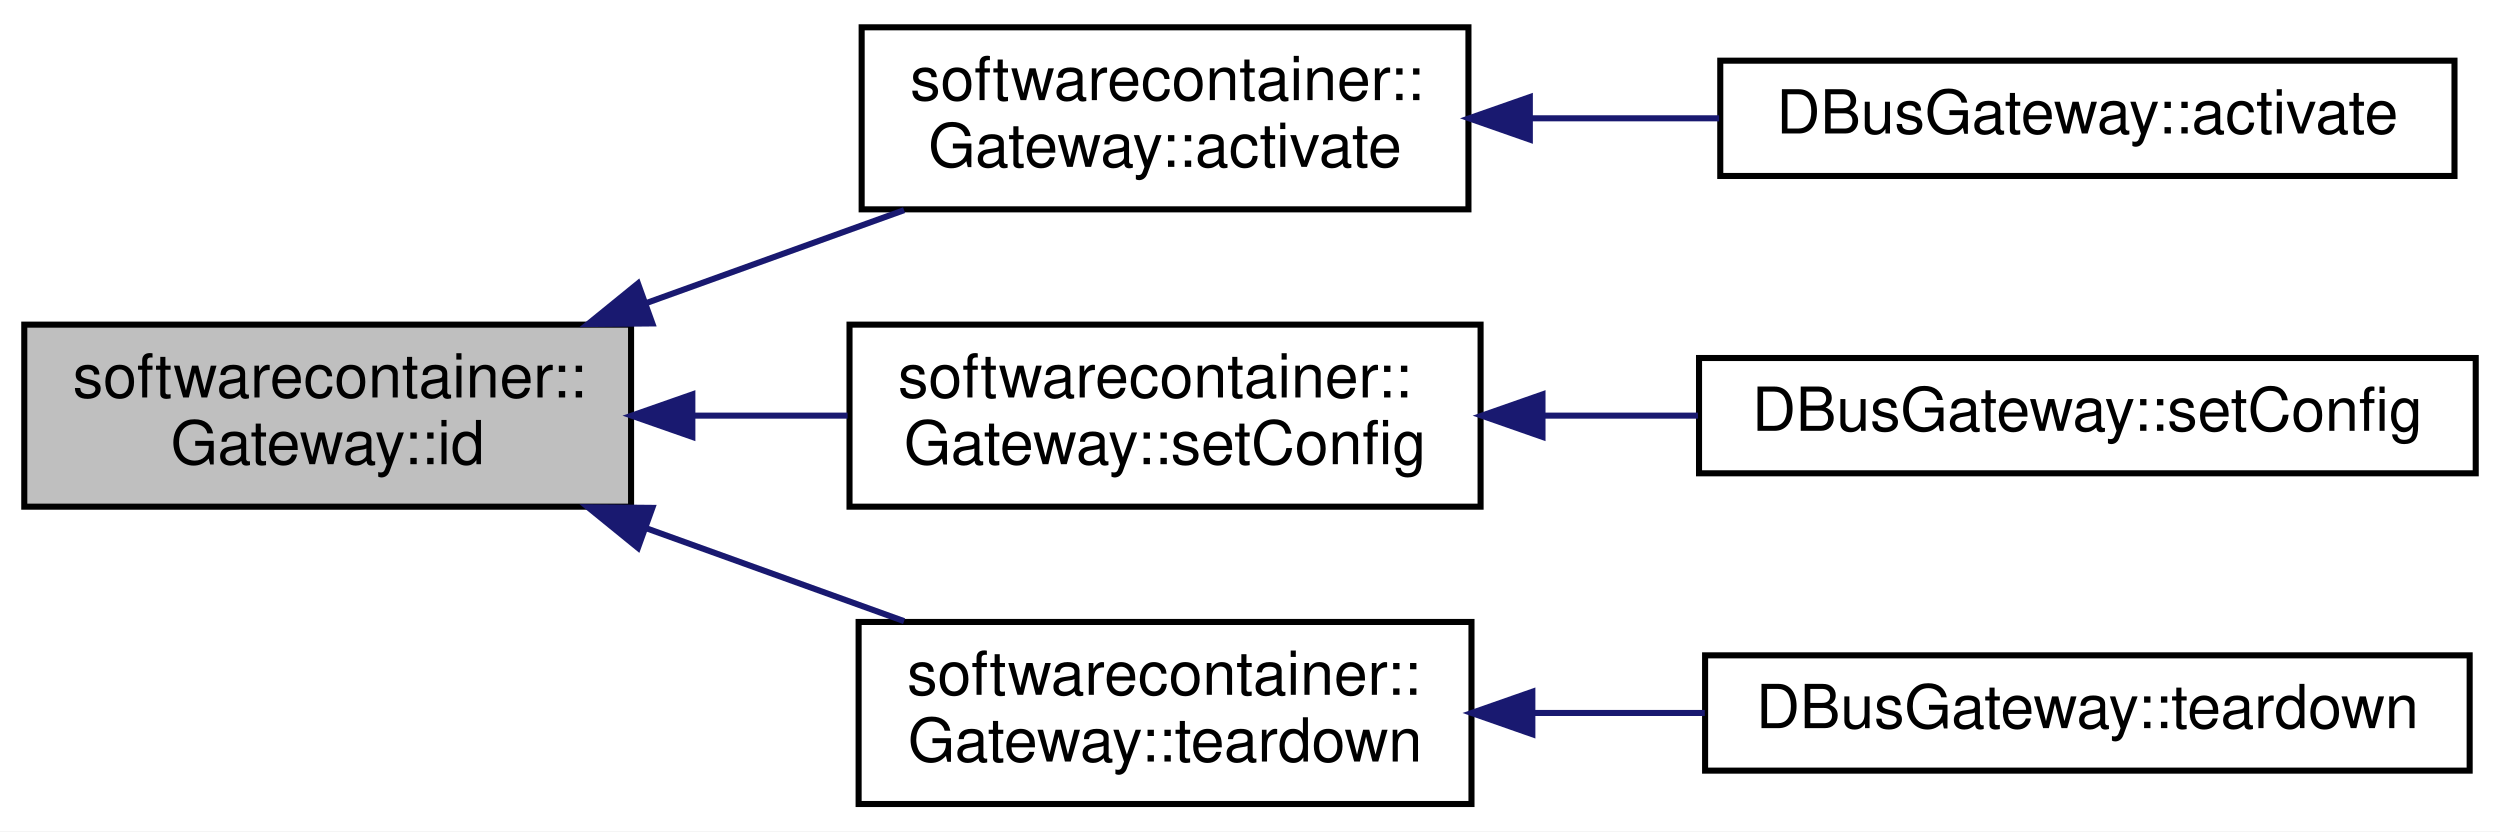
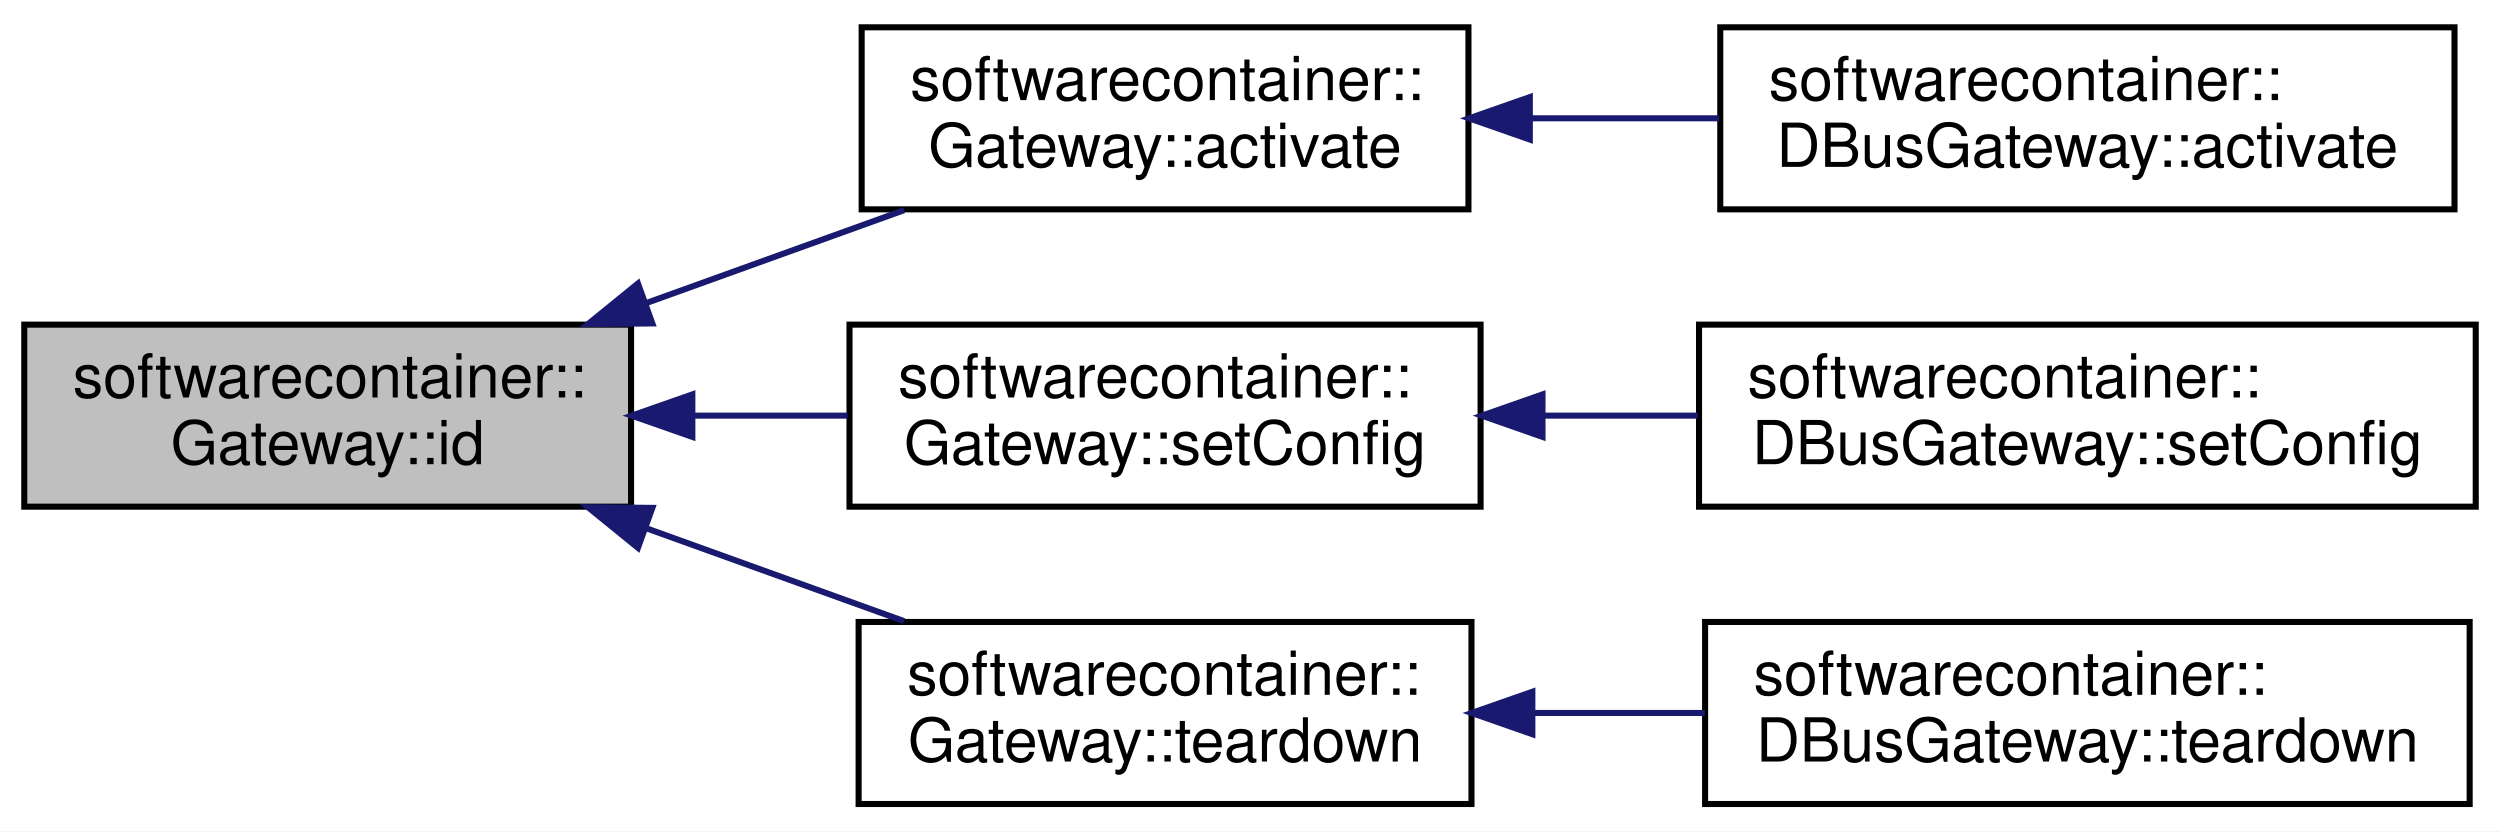
<svg xmlns="http://www.w3.org/2000/svg" xmlns:xlink="http://www.w3.org/1999/xlink" width="412pt" height="137pt" viewBox="0.00 0.00 412.00 137.00">
  <g id="graph0" class="graph" transform="scale(1 1) rotate(0) translate(4 133)">
    <polygon fill="white" stroke="none" points="-4,4 -4,-133 408,-133 408,4 -4,4" />
    <g id="node1" class="node">
      <polygon fill="#bfbfbf" stroke="black" points="0,-49.5 0,-79.5 100,-79.5 100,-49.5 0,-49.5" />
      <text text-anchor="start" x="8" y="-67.5" font-family="Helvetica,sans-Serif" font-size="10.00">softwarecontainer::</text>
      <text text-anchor="middle" x="50" y="-56.5" font-family="Helvetica,sans-Serif" font-size="10.00">Gateway::id</text>
    </g>
    <g id="node2" class="node">
      <g id="a_node2">
-         <a xlink:href="classsoftwarecontainer_1_1_gateway.html#a3d23a057d7039df33dd5ed47302f0d58" target="_top" xlink:title="Applies any configuration set by setConfig() ">
+         <a xlink:href="classsoftwarecontainer_1_1_gateway.html#aa62fd6a17abb2762b8d62cc85c7750c7" target="_top" xlink:title="Applies any configuration set by setConfig() ">
          <polygon fill="white" stroke="black" points="138,-98.5 138,-128.5 238,-128.5 238,-98.5 138,-98.5" />
          <text text-anchor="start" x="146" y="-116.5" font-family="Helvetica,sans-Serif" font-size="10.00">softwarecontainer::</text>
          <text text-anchor="middle" x="188" y="-105.5" font-family="Helvetica,sans-Serif" font-size="10.00">Gateway::activate</text>
        </a>
      </g>
    </g>
    <g id="edge1" class="edge">
      <path fill="none" stroke="midnightblue" d="M102.445,-83.035C116.491,-88.096 131.539,-93.518 144.99,-98.364" />
      <polygon fill="midnightblue" stroke="midnightblue" points="103.509,-79.698 92.914,-79.601 101.136,-86.284 103.509,-79.698" />
    </g>
    <g id="node4" class="node">
      <g id="a_node4">
-         <a xlink:href="classsoftwarecontainer_1_1_gateway.html#a2efaba5ff6bfb28015d073cdb8276fdd" target="_top" xlink:title="Configure this gateway according to the supplied JSON configuration string. ">
+         <a xlink:href="classsoftwarecontainer_1_1_gateway.html#a889e0f0ec4060e203972eefe9221f81a" target="_top" xlink:title="Configure this gateway according to the supplied JSON configuration string. ">
          <polygon fill="white" stroke="black" points="136,-49.5 136,-79.5 240,-79.5 240,-49.5 136,-49.5" />
          <text text-anchor="start" x="144" y="-67.5" font-family="Helvetica,sans-Serif" font-size="10.00">softwarecontainer::</text>
          <text text-anchor="middle" x="188" y="-56.5" font-family="Helvetica,sans-Serif" font-size="10.00">Gateway::setConfig</text>
        </a>
      </g>
    </g>
    <g id="edge3" class="edge">
      <path fill="none" stroke="midnightblue" d="M110.291,-64.5C118.75,-64.5 127.392,-64.5 135.681,-64.5" />
      <polygon fill="midnightblue" stroke="midnightblue" points="110.099,-61 100.099,-64.5 110.099,-68 110.099,-61" />
    </g>
    <g id="node6" class="node">
      <g id="a_node6">
-         <a xlink:href="classsoftwarecontainer_1_1_gateway.html#adf9b62b6a7097bce5d2eeb8f34d1a407" target="_top" xlink:title="Restore system to the state prior to launching of gateway. ">
+         <a xlink:href="classsoftwarecontainer_1_1_gateway.html#a9c01eb992bc9c094f98776b8154e932a" target="_top" xlink:title="Restore system to the state prior to launching of gateway. ">
          <polygon fill="white" stroke="black" points="137.5,-0.5 137.5,-30.5 238.5,-30.5 238.5,-0.5 137.5,-0.5" />
          <text text-anchor="start" x="145.5" y="-18.5" font-family="Helvetica,sans-Serif" font-size="10.00">softwarecontainer::</text>
          <text text-anchor="middle" x="188" y="-7.5" font-family="Helvetica,sans-Serif" font-size="10.00">Gateway::teardown</text>
        </a>
      </g>
    </g>
    <g id="edge5" class="edge">
      <path fill="none" stroke="midnightblue" d="M102.445,-45.965C116.491,-40.904 131.539,-35.482 144.99,-30.636" />
      <polygon fill="midnightblue" stroke="midnightblue" points="101.136,-42.716 92.914,-49.399 103.509,-49.302 101.136,-42.716" />
    </g>
    <g id="node3" class="node">
      <g id="a_node3">
-         <a xlink:href="class_d_bus_gateway.html#af46946bb52d1b9b6a2ec77df3df2e3e0" target="_top" xlink:title="Activates both dbus session instances. ">
-           <polygon fill="white" stroke="black" points="279.5,-104 279.5,-123 400.5,-123 400.5,-104 279.5,-104" />
-           <text text-anchor="middle" x="340" y="-111" font-family="Helvetica,sans-Serif" font-size="10.00">DBusGateway::activate</text>
+         <a xlink:href="classsoftwarecontainer_1_1_d_bus_gateway.html#a7ba4cdcf870915d57f9f36ed68f7c33a" target="_top" xlink:title="Activates both dbus session instances. ">
+           <polygon fill="white" stroke="black" points="279.5,-98.5 279.5,-128.5 400.5,-128.5 400.5,-98.5 279.5,-98.5" />
+           <text text-anchor="start" x="287.5" y="-116.5" font-family="Helvetica,sans-Serif" font-size="10.00">softwarecontainer::</text>
+           <text text-anchor="middle" x="340" y="-105.5" font-family="Helvetica,sans-Serif" font-size="10.00">DBusGateway::activate</text>
        </a>
      </g>
    </g>
    <g id="edge2" class="edge">
      <path fill="none" stroke="midnightblue" d="M248.181,-113.5C258.414,-113.5 269.059,-113.5 279.305,-113.5" />
      <polygon fill="midnightblue" stroke="midnightblue" points="248.116,-110 238.116,-113.5 248.116,-117 248.116,-110" />
    </g>
    <g id="node5" class="node">
      <g id="a_node5">
-         <a xlink:href="class_d_bus_gateway.html#a6681393b7dd4d50dd58c2368934f5dfa" target="_top" xlink:title="Sets config for both dbus session instances. ">
-           <polygon fill="white" stroke="black" points="276,-55 276,-74 404,-74 404,-55 276,-55" />
-           <text text-anchor="middle" x="340" y="-62" font-family="Helvetica,sans-Serif" font-size="10.00">DBusGateway::setConfig</text>
+         <a xlink:href="classsoftwarecontainer_1_1_d_bus_gateway.html#a2dafa9d879e1a694e30b17a067a9c504" target="_top" xlink:title="Sets config for both dbus session instances. ">
+           <polygon fill="white" stroke="black" points="276,-49.5 276,-79.5 404,-79.5 404,-49.5 276,-49.5" />
+           <text text-anchor="start" x="284" y="-67.5" font-family="Helvetica,sans-Serif" font-size="10.00">softwarecontainer::</text>
+           <text text-anchor="middle" x="340" y="-56.5" font-family="Helvetica,sans-Serif" font-size="10.00">DBusGateway::setConfig</text>
        </a>
      </g>
    </g>
    <g id="edge4" class="edge">
      <path fill="none" stroke="midnightblue" d="M250.315,-64.5C258.727,-64.5 267.377,-64.5 275.822,-64.5" />
      <polygon fill="midnightblue" stroke="midnightblue" points="250.202,-61 240.202,-64.5 250.202,-68 250.202,-61" />
    </g>
    <g id="node7" class="node">
      <g id="a_node7">
-         <a xlink:href="class_d_bus_gateway.html#ab6ef6ea2b216e3a15bdd1ff3822283e9" target="_top" xlink:title="Restore system to the state prior to launching of gateway. ">
-           <polygon fill="white" stroke="black" points="277,-6 277,-25 403,-25 403,-6 277,-6" />
-           <text text-anchor="middle" x="340" y="-13" font-family="Helvetica,sans-Serif" font-size="10.00">DBusGateway::teardown</text>
+         <a xlink:href="classsoftwarecontainer_1_1_d_bus_gateway.html#a003afe7ddc034ad69f0b6ecc7abe2fdc" target="_top" xlink:title="Restore system to the state prior to launching of gateway. ">
+           <polygon fill="white" stroke="black" points="277,-0.5 277,-30.5 403,-30.5 403,-0.5 277,-0.5" />
+           <text text-anchor="start" x="285" y="-18.5" font-family="Helvetica,sans-Serif" font-size="10.00">softwarecontainer::</text>
+           <text text-anchor="middle" x="340" y="-7.5" font-family="Helvetica,sans-Serif" font-size="10.00">DBusGateway::teardown</text>
        </a>
      </g>
    </g>
    <g id="edge6" class="edge">
      <path fill="none" stroke="midnightblue" d="M248.812,-15.5C258.067,-15.5 267.644,-15.5 276.947,-15.5" />
      <polygon fill="midnightblue" stroke="midnightblue" points="248.531,-12 238.531,-15.5 248.531,-19 248.531,-12" />
    </g>
  </g>
</svg>
